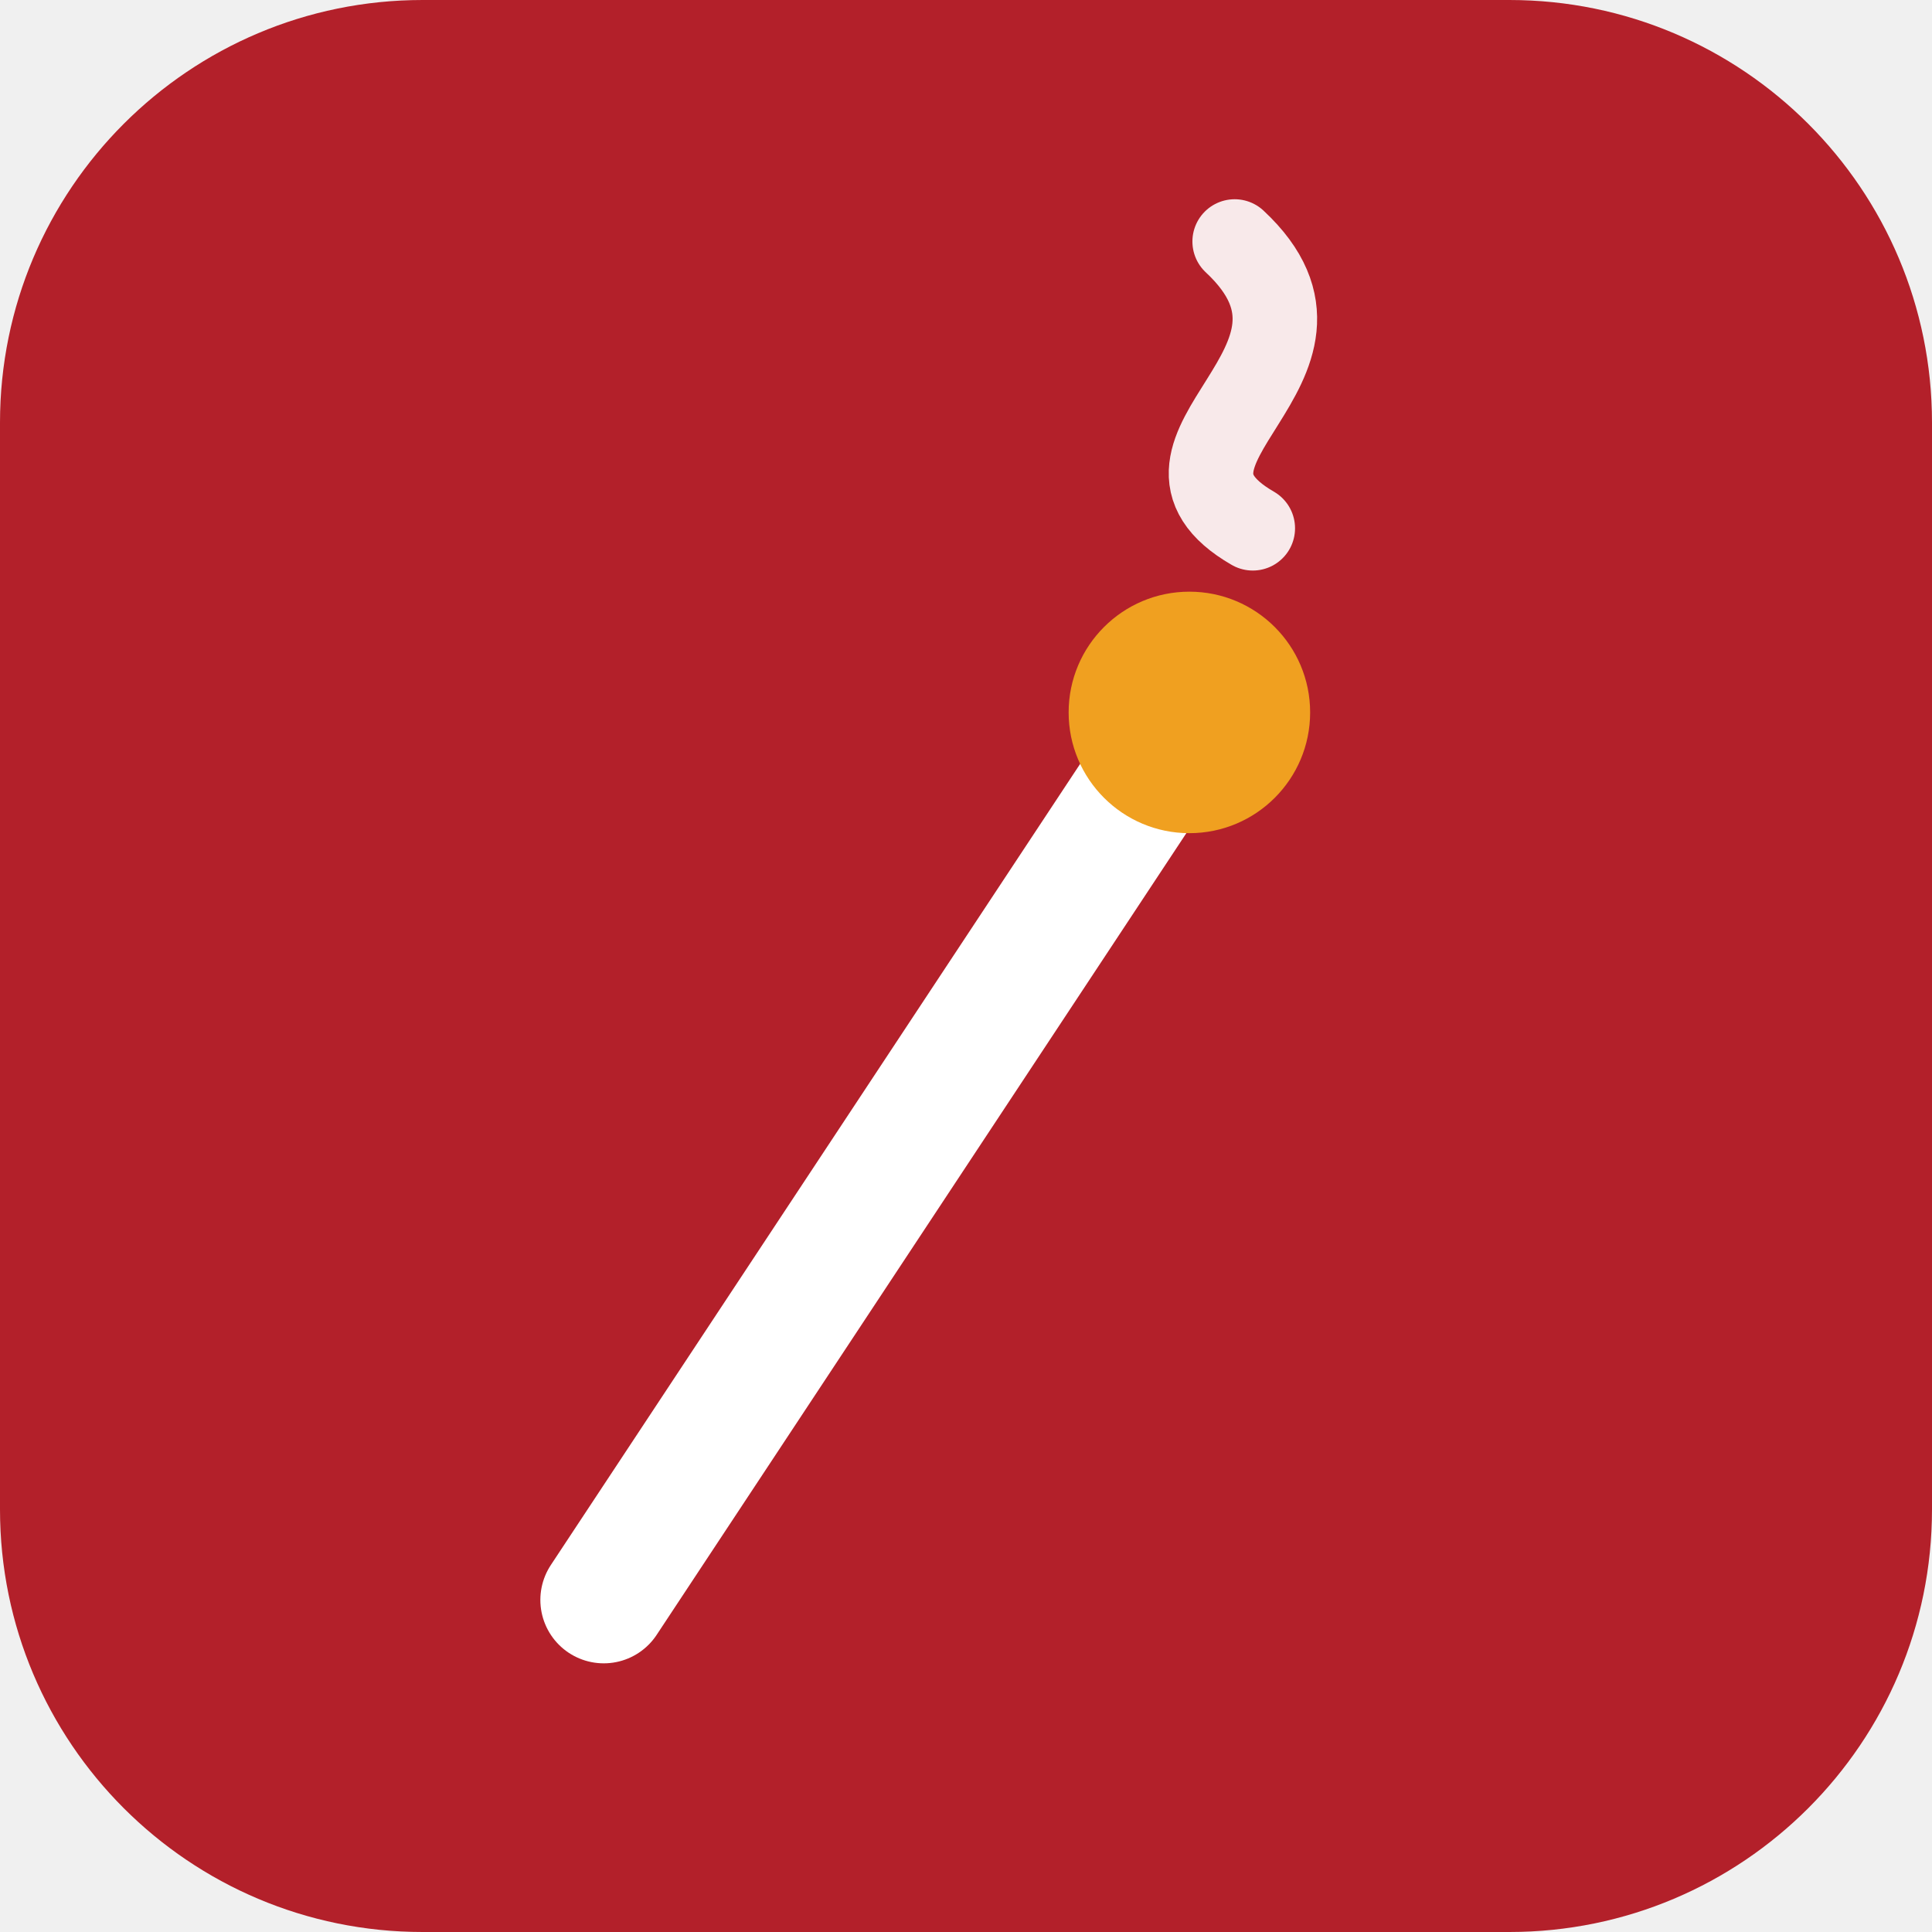
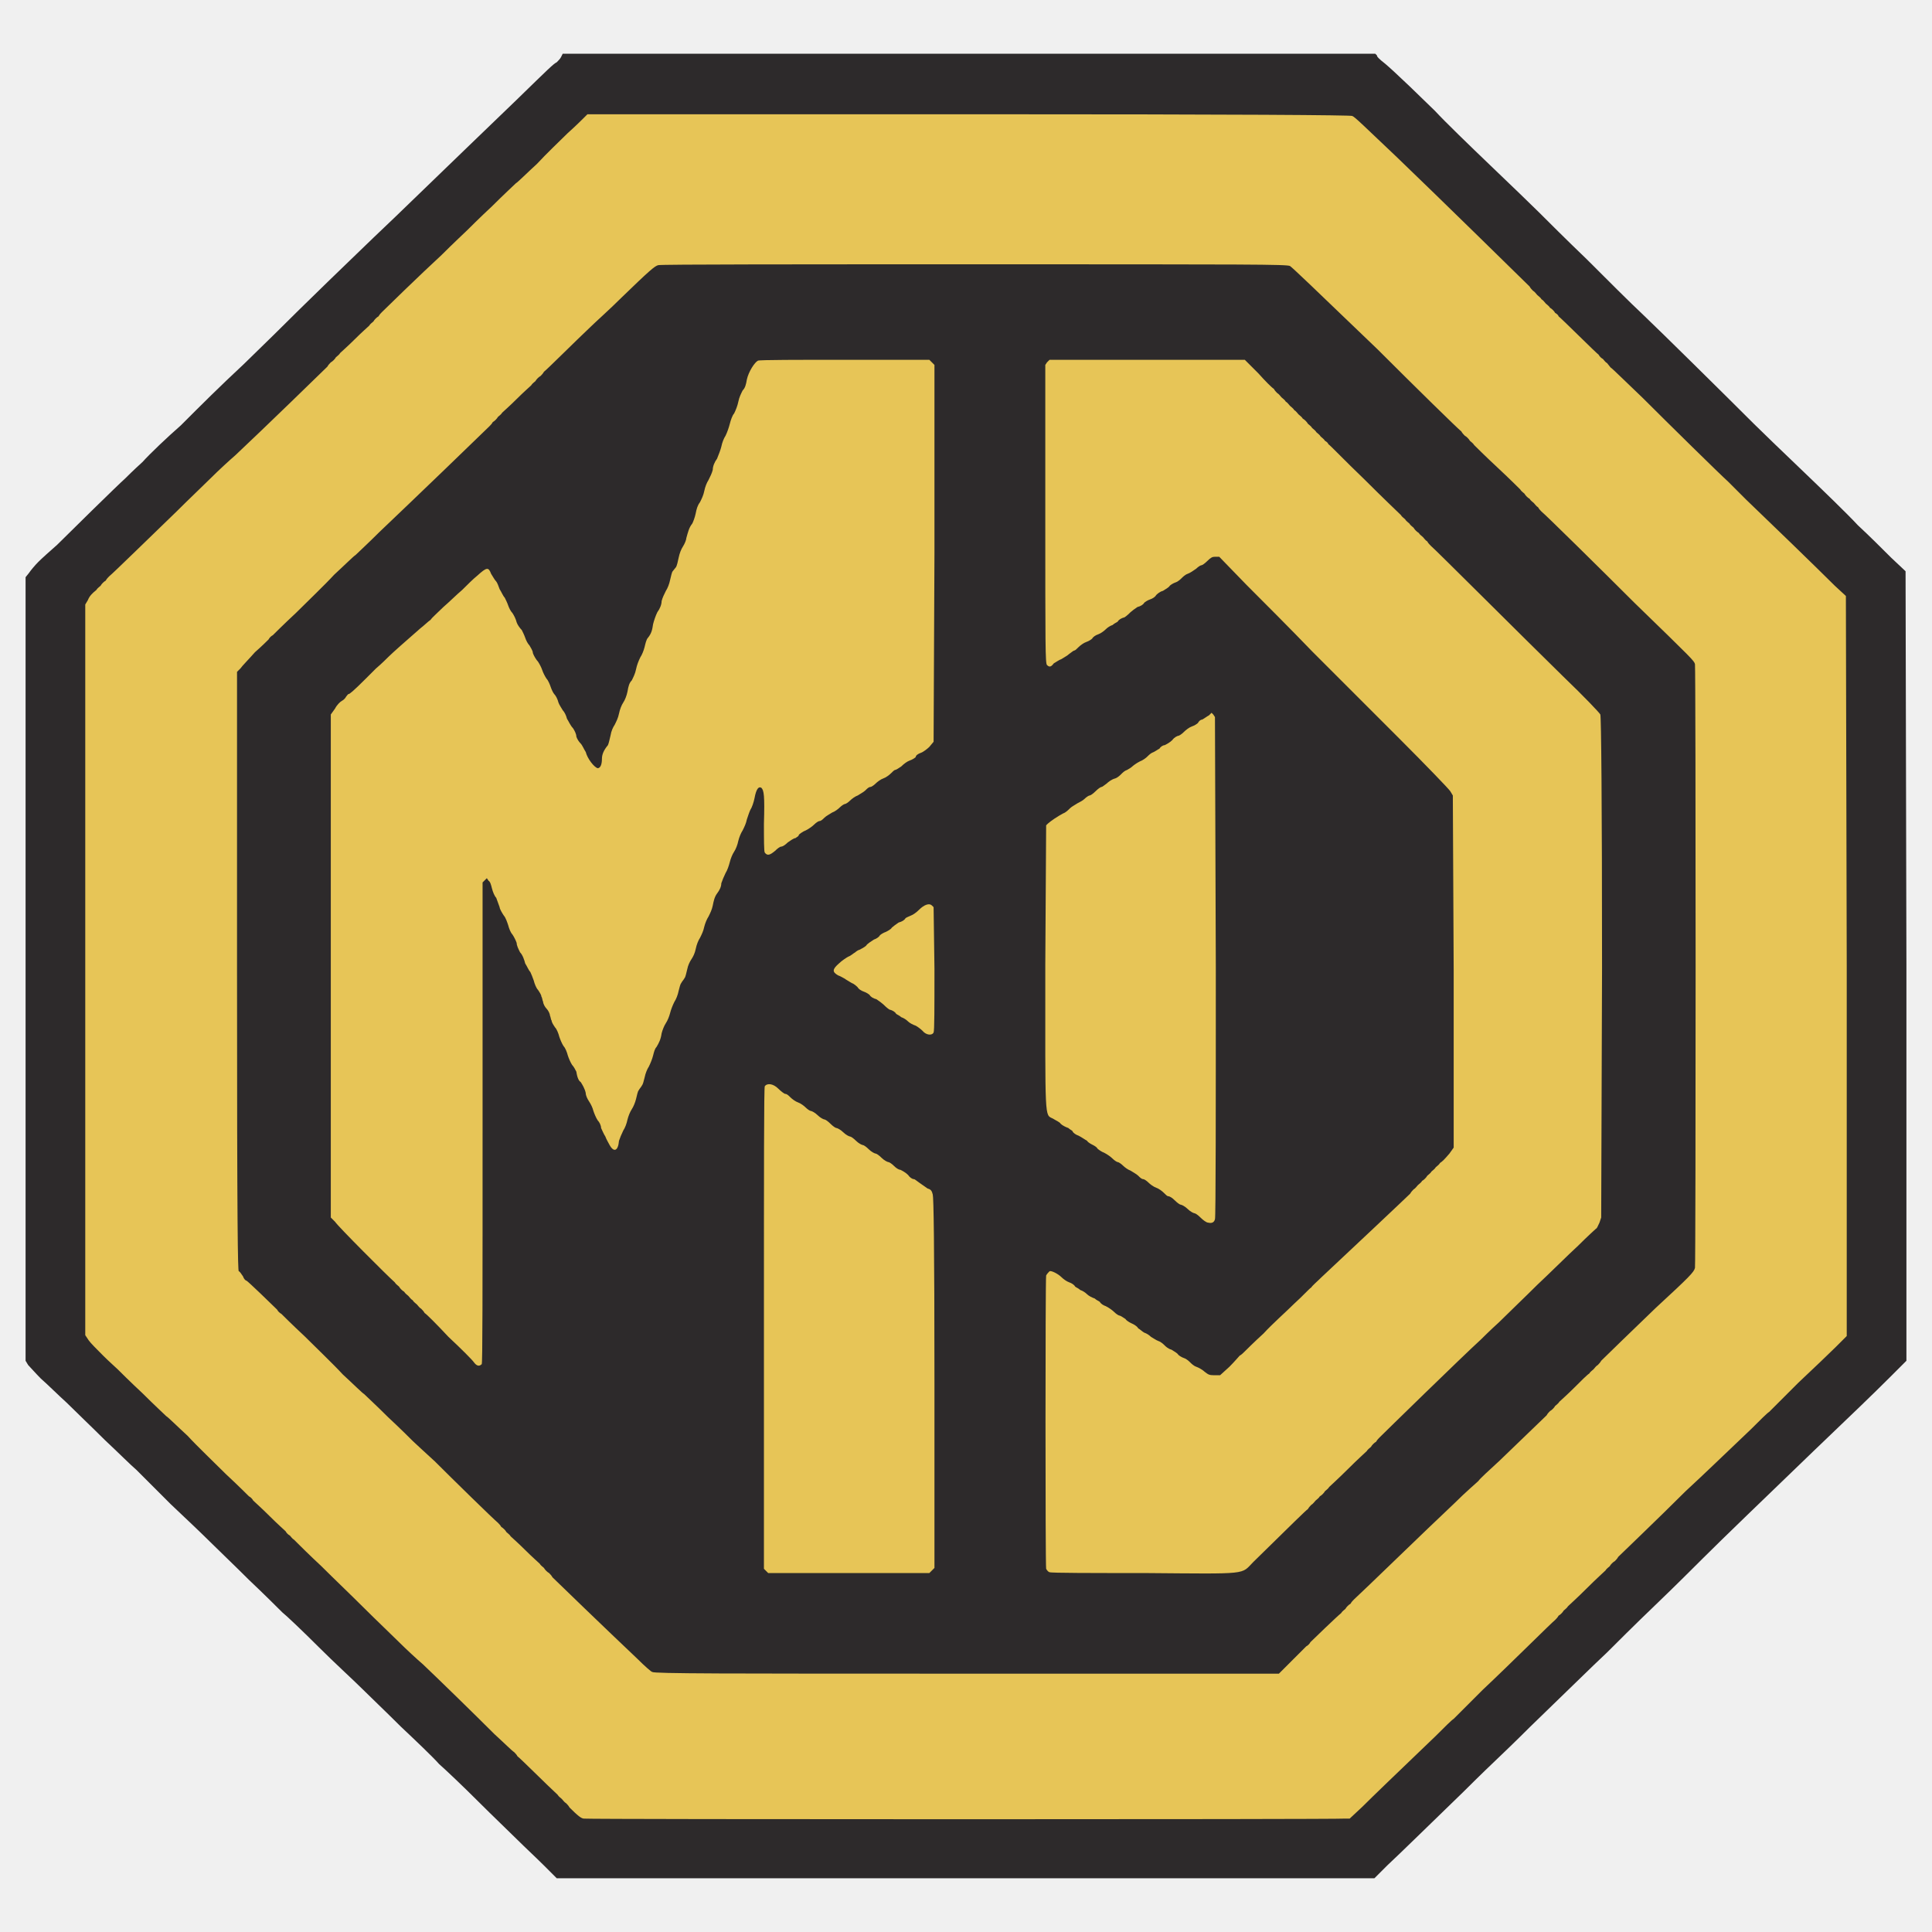
- <svg xmlns="http://www.w3.org/2000/svg" viewBox="0 0 64 64">
-   <rect width="64" height="64" rx="14" fill="#b3202a" />
-   <path d="M20 53 38.5 25" stroke="#fff" stroke-width="4.2" stroke-linecap="round" />
-   <circle cx="39.4" cy="23.6" r="4" fill="#f0a020" />
-   <path d="M41.5 17.5c-4.5-2.6 3.8-5.4-.6-9.5" fill="none" stroke="#fff" stroke-opacity=".9" stroke-width="2.8" stroke-linecap="round" />
+ <svg xmlns="http://www.w3.org/2000/svg" viewBox="29.4 -6.3 226.6 226.6">
+   <path fill="#2D2A2B" d="M93.2 212.5C92.3 211.6 90.9 210.3 90.1 209.5C89.3 208.7 87.2 206.7 85.5 205C83.8 203.3 81.7 201.3 80.9 200.6C80.2 199.8 78.1 197.8 76.4 196.2C74.7 194.5 72.6 192.5 71.8 191.7C70.9 190.8 68.6 188.7 66.8 186.9C64.9 185 63 183.2 62.5 182.8C62.1 182.4 60.4 180.7 58.6 179C56.9 177.3 54.8 175.3 54 174.5C53.2 173.7 51.1 171.7 49.4 170.1C47.7 168.4 45.9 166.6 45.4 166.1C44.8 165.6 43.2 164 41.7 162.6C40.2 161.1 38.2 159.2 37.2 158.2C36.2 157.3 34.9 156 34.2 155.4C33.6 154.8 32.9 154 32.7 153.8L32.4 153.3L32.4 107.4L32.4 61.4L32.8 60.9C33 60.6 33.5 60 33.9 59.6C34.3 59.2 35.3 58.3 36.1 57.6C37.3 56.4 43.2 50.6 44.1 49.8C44.2 49.7 45.1 48.8 46.1 47.9C47 46.9 49 45 50.6 43.6C53.2 41 55 39.2 58 36.4C58.8 35.6 61.1 33.4 63 31.5C64.9 29.6 67.2 27.4 68 26.6C70.2 24.5 71.9 22.8 75.8 19.1C81.6 13.5 87.7 7.6 90 5.4C93.8 1.7 94.3 1.2 94.7 1C94.9 0.8 95.1 0.6 95.2 0.4L95.4 0L143.1 0L190.7 -0L190.9 0.2C190.9 0.4 191.2 0.6 191.4 0.8C191.8 1.1 192.9 2 197.7 6.7C198.9 8 201.8 10.8 204.2 13.1C206.5 15.3 209.1 17.8 209.9 18.6C210.7 19.4 213.2 21.9 215.5 24.1C217.8 26.4 220.7 29.3 222.1 30.6C224.3 32.7 231.6 39.9 235.1 43.4C235.9 44.2 238.5 46.7 240.8 48.9C243.2 51.2 246.1 54 247.3 55.3C248.6 56.5 250.3 58.2 251.2 59.1L252.9 60.7L253 107L253 153.3L251.2 155.1C248.9 157.4 246.8 159.4 242.1 163.9C236.6 169.2 231.3 174.3 229.1 176.5C228.3 177.3 225.8 179.8 223.5 182C221.2 184.2 218.7 186.7 217.9 187.5C216.7 188.6 211.5 193.7 208.9 196.2C208.7 196.4 207 198.1 205 200C203 201.9 201.3 203.6 201.1 203.8C198.1 206.7 193.3 211.4 192.1 212.5L190.6 214L142.7 214L94.7 214L93.2 212.5Z" />
+   <path fill="#E7C557" d="M97.9 207C97.6 207 97.2 206.7 96.2 205.7C96.1 205.5 95.9 205.3 95.8 205.2C95.6 205.1 95.4 204.8 95.3 204.7C95.2 204.6 94.9 204.4 94.8 204.2C93.7 203.2 90.3 199.8 90.1 199.7C90 199.5 89.8 199.3 89.7 199.2C89.5 199.1 88.5 198.1 87.4 197.1C85.2 194.9 80.9 190.7 79 188.9C78.3 188.3 77 187.1 76.2 186.3C75.4 185.5 73.5 183.7 72.1 182.3C70.7 180.9 68.4 178.7 67.1 177.4C65.7 176.1 64.5 174.9 64.4 174.8C64.2 174.6 64 174.4 63.9 174.3C63.7 174.2 63.5 173.9 63.4 173.8C63.2 173.7 63 173.5 62.9 173.3C62.8 173.2 61.9 172.4 61 171.5C60.1 170.6 59.2 169.8 59.1 169.7C59 169.5 58.8 169.3 58.6 169.2C58.5 169.1 57.3 167.9 55.9 166.6C54.6 165.3 52.5 163.3 51.4 162.1C50.2 161 49.1 159.9 48.9 159.8C48.7 159.6 47.4 158.4 46.1 157.1C44.7 155.8 43.4 154.5 43.2 154.3C43 154.1 42.2 153.4 41.5 152.7C40.8 152 40 151.2 39.8 150.9L39.4 150.3L39.4 107.4L39.4 64.6L39.7 64.1C39.9 63.6 40.2 63.3 40.7 62.9C40.8 62.7 41.1 62.5 41.2 62.4C41.3 62.2 41.6 61.9 41.8 61.8C41.9 61.6 42.1 61.4 42.2 61.3C42.6 61 47.4 56.3 50.1 53.7C51.5 52.3 53.4 50.5 54.2 49.7C55 48.9 56.3 47.7 57 47.1C60.2 44.1 67.4 37.1 67.8 36.7C67.9 36.5 68.1 36.3 68.2 36.2C68.4 36.1 68.7 35.8 68.8 35.6C68.9 35.5 69.2 35.3 69.3 35.1C69.4 35 70.2 34.3 71 33.5C71.8 32.7 72.6 32 72.7 31.9C72.8 31.7 73.1 31.5 73.2 31.4C73.3 31.2 73.6 30.9 73.8 30.8C73.9 30.6 74.1 30.4 74.2 30.3C74.6 29.9 78.6 26 81.2 23.6C82.6 22.2 84 20.9 84.2 20.7C84.4 20.5 85.7 19.2 87.1 17.9C88.4 16.6 89.7 15.4 89.9 15.2C90.1 15.1 91.2 14 92.4 12.9C93.5 11.7 95.2 10.1 96 9.3C96.9 8.5 97.7 7.7 97.9 7.5L98.3 7.1L143 7.1C175.5 7.1 187.8 7.2 188 7.3C188.3 7.4 189.4 8.5 193.2 12.1C198.1 16.8 208.4 26.9 208.8 27.3C208.9 27.5 209.1 27.7 209.2 27.8C209.4 27.9 209.6 28.2 209.7 28.3C209.8 28.4 210.1 28.6 210.2 28.8C210.4 28.9 210.6 29.2 210.7 29.3C210.8 29.4 211.1 29.6 211.2 29.8C211.4 29.9 211.7 30.2 211.8 30.4C212 30.5 212.2 30.7 212.2 30.8C212.6 31.1 216.7 35.2 216.9 35.3C217 35.5 217.2 35.7 217.4 35.8C217.5 35.9 217.7 36.2 217.9 36.3C218 36.4 218.2 36.7 218.3 36.8C218.5 36.9 220.2 38.6 222.1 40.4C225 43.3 231.2 49.4 232.1 50.2C232.2 50.3 233.2 51.3 234.2 52.3C236.3 54.3 242.6 60.4 244.6 62.4L245.9 63.6L246 107L246 150.4L244.7 151.7C244 152.4 242 154.3 240.3 155.9C238.6 157.6 237.1 159.1 236.9 159.3C236.7 159.4 235.8 160.3 234.8 161.3C230.9 165 229.7 166.2 227.1 168.6C224 171.7 219.5 176 219.2 176.3C219.1 176.5 218.9 176.7 218.8 176.8C218.6 176.9 218.3 177.2 218.2 177.4C218.1 177.5 217.8 177.7 217.7 177.9C217.6 178 216.6 178.9 215.5 180C214.4 181.1 213.4 182 213.3 182.1C213.2 182.3 212.9 182.5 212.8 182.6C212.7 182.8 212.4 183.1 212.2 183.2C212.1 183.4 211.9 183.6 211.8 183.7C211.4 184 206.6 188.8 203.3 191.9C201.6 193.6 200.1 195.1 199.9 195.3C199.7 195.4 198.8 196.3 197.8 197.3C192.8 202.1 190.5 204.3 189.2 205.6L187.7 207L187.1 207C186.4 207.1 98.6 207.1 97.9 207ZM180.9 188.5C181.7 187.7 182.5 186.9 182.6 186.8C182.8 186.7 183 186.5 183.1 186.3C183.3 186.1 186.3 183.2 186.7 182.9C186.8 182.7 187.1 182.5 187.2 182.4C187.3 182.2 187.6 181.9 187.8 181.8C187.9 181.6 188.1 181.4 188.2 181.3C189.2 180.4 196.7 173.1 200 170C201.3 168.7 202.6 167.6 202.8 167.4C202.9 167.2 204.1 166.1 205.3 165C207.7 162.7 210.5 160 210.8 159.7C210.9 159.5 211.1 159.3 211.2 159.2C211.4 159.1 211.7 158.8 211.8 158.6C211.9 158.5 212.2 158.3 212.3 158.1C212.4 158 213.2 157.3 214 156.5C214.8 155.7 215.6 154.9 215.8 154.8C215.9 154.6 216.2 154.4 216.3 154.3C216.4 154.2 216.6 153.9 216.8 153.8C216.9 153.7 217.1 153.5 217.2 153.3C217.5 153 221.2 149.4 223.6 147.1C227.5 143.5 228.1 142.9 228.2 142.4C228.3 141.9 228.3 72.2 228.2 71.6C228.1 71.2 228 71.1 221.1 64.4C217.2 60.5 210.6 54 210.2 53.7C210.1 53.6 209.9 53.4 209.8 53.2C209.6 53.1 209.4 52.8 209.3 52.7C209.2 52.6 208.9 52.4 208.8 52.2C208.6 52.1 208.3 51.8 208.2 51.6C208.1 51.5 207.8 51.3 207.7 51.1C207.6 51 206.4 49.8 205 48.5C203.6 47.2 202.4 46 202.3 45.9C202.2 45.7 201.9 45.5 201.8 45.4C201.7 45.2 201.4 44.9 201.2 44.8C201.1 44.7 200.9 44.5 200.8 44.3C200.5 44.1 195.3 39 191 34.7C183.2 27.2 181 25.1 180.7 24.9C180.3 24.7 176.3 24.7 143.6 24.7C123.4 24.7 106.8 24.7 106.6 24.8C106.2 24.9 105.6 25.4 102.3 28.6C100.9 30 99.2 31.5 98.6 32.1C97 33.6 93.5 37.1 93.2 37.3C93.1 37.5 92.9 37.7 92.8 37.8C92.6 37.9 92.3 38.2 92.2 38.4C92.1 38.5 91.8 38.7 91.7 38.9C91.6 39 90.8 39.7 90 40.5C89.2 41.3 88.4 42 88.3 42.1C88.2 42.3 87.9 42.5 87.8 42.6C87.7 42.8 87.4 43.1 87.2 43.2C87.1 43.4 86.9 43.6 86.8 43.7C86.1 44.4 77.8 52.4 73.9 56.1C72.6 57.4 71.3 58.6 71.1 58.8C70.9 58.9 69.8 60 68.6 61.1C67.5 62.3 65.4 64.3 64.1 65.6C62.7 66.9 61.5 68.1 61.4 68.2C61.2 68.3 61 68.5 60.9 68.7C60.8 68.8 60.1 69.5 59.3 70.2C58.6 71 57.8 71.8 57.6 72.1L57.2 72.5L57.2 107.6C57.2 138.6 57.3 142.6 57.4 142.8C57.5 142.8 57.7 143.1 57.9 143.4C58 143.7 58.2 143.9 58.3 143.9C58.4 143.9 61.4 146.8 61.9 147.3C62 147.5 62.2 147.7 62.4 147.8C62.5 147.9 63.7 149.1 65.1 150.4C66.4 151.7 68.5 153.7 69.6 154.9C70.8 156 71.9 157.1 72.1 157.2C72.3 157.4 73.6 158.6 74.9 159.9C76.3 161.2 77.6 162.5 77.8 162.7C78 162.9 79.2 164 80.4 165.1C82.4 167.1 87.3 171.9 87.8 172.3C87.9 172.4 88.1 172.6 88.2 172.8C88.4 172.9 88.7 173.2 88.8 173.4C88.9 173.5 89.2 173.7 89.3 173.9C89.4 174 90.2 174.7 91 175.5C91.8 176.3 92.6 177 92.7 177.1C92.8 177.3 93.1 177.5 93.2 177.6C93.3 177.8 93.6 178.1 93.8 178.2C93.9 178.3 94.1 178.5 94.2 178.7C94.6 179.1 100.5 184.8 104.2 188.3C105 189.1 105.8 189.8 105.9 189.8C106.1 190 114.3 190 142.8 190L179.4 190L180.9 188.5ZM119.3 178L119 177.7L119 149.5C119 130.3 119 121.3 119.1 121.1C119.4 120.7 120.1 120.8 120.7 121.4C121 121.7 121.4 122 121.5 122C121.7 122 121.9 122.2 122.1 122.4C122.3 122.6 122.7 122.9 123 123C123.3 123.1 123.7 123.4 123.9 123.6C124.1 123.8 124.4 124 124.5 124C124.6 124 125 124.2 125.3 124.5C125.6 124.8 126 125 126.1 125C126.2 125 126.5 125.2 126.8 125.5C127.1 125.8 127.4 126 127.5 126C127.6 126 128 126.2 128.3 126.5C128.6 126.8 129 127 129.1 127C129.2 127 129.5 127.2 129.8 127.5C130.1 127.8 130.5 128 130.6 128C130.7 128 131 128.2 131.3 128.5C131.6 128.8 132 129 132.1 129C132.2 129 132.5 129.2 132.8 129.5C133.1 129.8 133.5 130 133.6 130C133.7 130 134 130.2 134.2 130.4C134.5 130.7 134.8 130.9 135 130.9C135.2 131 135.6 131.2 135.9 131.5C136.1 131.8 136.4 132 136.6 132C136.7 132 136.9 132.2 137.2 132.4C137.5 132.6 137.9 132.9 138.2 133.1C138.6 133.2 138.7 133.4 138.8 133.8C138.9 134.1 139 139.4 139 155.9L139 177.6L138.7 177.9L138.4 178.2L128.9 178.2L119.5 178.2L119.3 178ZM152.5 178.1C152.4 178.1 152.2 177.9 152.1 177.7C152 177.2 152 143.8 152.1 143.3C152.2 143.1 152.4 142.9 152.5 142.8C152.7 142.7 153.5 143.1 153.9 143.5C154.1 143.7 154.5 144 154.8 144.1C155.1 144.2 155.4 144.4 155.5 144.6C155.6 144.7 155.9 144.8 156.1 145C156.4 145.1 156.7 145.3 156.9 145.5C157.1 145.7 157.5 145.9 157.8 146C158 146.2 158.3 146.3 158.4 146.4C158.5 146.6 158.8 146.8 159.1 146.9C159.5 147.1 159.9 147.4 160.1 147.6C160.3 147.8 160.6 148 160.7 148C160.8 148 161.1 148.2 161.4 148.4C161.6 148.7 162.1 148.9 162.3 149C162.5 149.1 162.8 149.3 162.9 149.5C163.1 149.6 163.4 149.9 163.6 150C163.9 150.1 164.2 150.3 164.4 150.5C164.6 150.6 165 150.9 165.3 151C165.6 151.1 165.9 151.4 166 151.5C166.1 151.6 166.4 151.9 166.8 152C167.1 152.2 167.5 152.4 167.6 152.6C167.7 152.7 168 152.9 168.3 153C168.6 153.1 168.9 153.4 169 153.5C169.1 153.6 169.4 153.9 169.7 154C170 154.1 170.5 154.4 170.7 154.6C171.1 154.9 171.2 155 171.8 155L172.5 155L173.6 154C174.2 153.4 174.7 152.8 174.8 152.7C175 152.6 175.2 152.4 175.4 152.2C175.5 152.1 176.5 151.1 177.6 150.1C178.6 149 180.3 147.5 181.2 146.6C182.2 145.7 183 144.8 183.2 144.7C183.3 144.5 183.9 144 184.4 143.5C187.5 140.6 194.3 134.2 194.8 133.7C194.9 133.5 195.1 133.3 195.2 133.2C195.4 133.1 195.6 132.8 195.7 132.7C195.8 132.6 196.1 132.4 196.2 132.2C196.4 132.1 196.7 131.8 196.8 131.6C196.9 131.5 197.2 131.3 197.3 131.1C197.4 131 197.7 130.8 197.8 130.6C197.9 130.5 198.2 130.3 198.3 130.1C198.6 129.9 198.8 129.7 199.4 129L199.9 128.3L199.9 107.7L199.8 87L199.5 86.5C199.3 86.2 196.6 83.4 193.5 80.3C190.4 77.2 185.8 72.6 183.3 70.1C180.9 67.6 177.4 64.1 175.6 62.3L172.4 59L171.9 59C171.6 59 171.4 59.1 171 59.5C170.7 59.8 170.4 60 170.3 60C170.2 60 169.9 60.2 169.7 60.4C169.4 60.6 169 60.9 168.7 61C168.4 61.1 168.1 61.4 168 61.5C167.9 61.6 167.6 61.9 167.3 62C167 62.1 166.7 62.3 166.6 62.4C166.5 62.6 166.1 62.8 165.8 63C165.4 63.1 165.1 63.4 165 63.5C164.9 63.7 164.6 63.9 164.3 64C164 64.1 163.7 64.3 163.6 64.4C163.5 64.6 163.2 64.8 162.8 64.9C162.5 65.1 162.1 65.4 162 65.5C161.9 65.6 161.6 65.9 161.3 66.1C160.9 66.2 160.6 66.4 160.5 66.6C160.4 66.7 160.1 66.8 159.9 67C159.6 67.1 159.3 67.3 159.1 67.5C158.9 67.7 158.5 68 158.2 68.1C157.9 68.2 157.6 68.4 157.5 68.6C157.4 68.7 157.1 68.9 156.8 69C156.5 69.1 156.1 69.4 155.9 69.6C155.7 69.8 155.5 70 155.4 70C155.3 70 155.1 70.2 154.8 70.4C154.6 70.6 154.2 70.8 153.9 71C153.6 71.1 153.2 71.4 153 71.5C152.7 71.9 152.5 72 152.2 71.7C152 71.5 152 69.6 152 54L152 36.5L152.2 36.2L152.5 35.9L163.9 35.9L175.4 35.9L177 37.5C177.8 38.4 178.6 39.2 178.8 39.3C178.9 39.5 179.1 39.7 179.2 39.8C179.4 39.9 179.6 40.2 179.7 40.3C179.8 40.4 180.1 40.6 180.2 40.8C180.4 40.9 180.6 41.2 180.7 41.3C180.8 41.4 181.1 41.6 181.2 41.8C181.4 41.9 181.6 42.2 181.7 42.3C181.8 42.4 182.1 42.6 182.2 42.8C182.4 42.9 182.7 43.2 182.8 43.4C182.9 43.5 183.2 43.7 183.3 43.9C183.4 44 183.7 44.2 183.8 44.4C183.9 44.5 184.2 44.7 184.3 44.9C184.4 45 184.7 45.2 184.8 45.4C185 45.5 185.2 45.7 185.2 45.8C185.3 45.8 187.1 47.7 189.4 49.9C191.6 52.1 193.6 54 193.7 54.1C193.8 54.3 194.1 54.5 194.2 54.6C194.3 54.8 194.6 55 194.7 55.1C194.8 55.3 195.1 55.5 195.2 55.6C195.3 55.8 195.6 56.1 195.8 56.2C195.9 56.4 196.2 56.6 196.3 56.7C196.4 56.8 196.6 57.1 196.8 57.2C196.9 57.4 197.1 57.6 197.2 57.7C197.6 58 208.3 68.7 212.7 73C215.3 75.5 217 77.3 217.1 77.5C217.2 77.8 217.3 87.6 217.3 107.2L217.2 136.5L217 137.1C216.8 137.5 216.7 137.8 216.6 137.8C216.6 137.8 215.6 138.7 214.5 139.8C213.3 140.9 211.2 143 209.7 144.4C208.3 145.8 206.2 147.8 205.2 148.8C204.2 149.7 203.2 150.7 203.1 150.8C200.8 152.9 191.7 161.8 191.2 162.3C191.1 162.4 190.9 162.6 190.8 162.8C190.6 162.9 190.3 163.2 190.2 163.4C190.1 163.5 189.8 163.7 189.7 163.9C189.6 164 188.6 164.9 187.5 166C186.4 167.1 185.4 168 185.3 168.1C185.2 168.3 184.9 168.5 184.8 168.6C184.7 168.8 184.4 169.1 184.2 169.2C184.1 169.4 183.8 169.6 183.7 169.7C183.6 169.8 183.4 170.1 183.2 170.2C183.1 170.3 182.9 170.5 182.8 170.7C182.6 170.8 181.1 172.3 176.4 176.9C174.9 178.4 176.1 178.3 163.7 178.2C157.5 178.2 152.7 178.2 152.5 178.1ZM85 153.5C84.8 153.2 83.5 151.9 82 150.5C80.6 149 79.4 147.8 79.2 147.7C79.1 147.5 78.9 147.3 78.8 147.2C78.6 147.1 78.4 146.8 78.3 146.7C78.2 146.6 77.9 146.4 77.8 146.2C77.6 146.1 77.4 145.8 77.3 145.7C77.2 145.6 76.9 145.4 76.8 145.2C76.6 145.1 76.3 144.8 76.2 144.6C76.1 144.5 75.8 144.3 75.7 144.1C74.9 143.4 69 137.5 68.7 137L68.2 136.5L68.2 107L68.2 77.5L68.7 76.8C68.9 76.4 69.3 76 69.5 75.9C69.7 75.8 69.9 75.6 70 75.4C70.1 75.3 70.2 75.1 70.3 75.1C70.4 75.1 70.8 74.8 72.3 73.3C72.4 73.2 72.9 72.7 73.5 72.1C74.1 71.6 74.8 70.9 75 70.7C75.4 70.3 77.2 68.7 78.7 67.4C79.1 67.1 79.6 66.6 79.9 66.4C80.1 66.1 80.8 65.5 81.4 64.9C82.1 64.3 83 63.4 83.6 62.9C84.1 62.4 84.9 61.6 85.4 61.2C86.5 60.2 86.7 60.2 87 61C87.2 61.3 87.4 61.7 87.6 61.9C87.7 62 87.9 62.5 88 62.8C88.2 63.1 88.4 63.6 88.6 63.8C88.7 64 88.9 64.4 89 64.7C89.1 65 89.3 65.4 89.5 65.6C89.7 65.9 89.9 66.3 90 66.7C90.1 67 90.4 67.4 90.6 67.6C90.7 67.8 90.9 68.2 91 68.5C91.1 68.8 91.3 69.2 91.5 69.4C91.6 69.6 91.9 70 91.9 70.3C92 70.6 92.3 71.1 92.5 71.3C92.7 71.6 92.9 72 93 72.3C93.1 72.6 93.3 73 93.5 73.3C93.7 73.5 93.9 74 94 74.3C94.1 74.6 94.3 75 94.4 75.1C94.6 75.3 94.8 75.7 94.9 76.1C95 76.4 95.3 76.8 95.4 77C95.6 77.2 95.8 77.6 95.9 78C96.1 78.3 96.3 78.8 96.6 79.1C96.8 79.4 97 79.8 97 80.1C97.1 80.4 97.3 80.7 97.5 80.9C97.7 81.1 97.9 81.6 98.1 81.9C98.3 82.7 99.1 83.7 99.5 83.8C99.8 83.8 100 83.4 100 82.7C100 82.2 100.2 81.7 100.7 81.1C100.8 80.9 100.9 80.4 101 80C101.1 79.4 101.3 79 101.5 78.7C101.7 78.3 101.9 77.9 102 77.4C102.1 76.9 102.3 76.4 102.5 76.1C102.7 75.8 102.9 75.3 103 74.8C103.1 74.2 103.2 73.8 103.5 73.5C103.7 73.1 103.9 72.7 104 72.2C104.1 71.7 104.3 71.2 104.5 70.8C104.7 70.5 104.9 70 105 69.6C105.1 69.2 105.2 68.7 105.4 68.5C105.8 68 105.9 67.6 106 66.9C106.1 66.5 106.3 65.9 106.5 65.5C106.8 65.1 107 64.6 107 64.2C107.1 63.8 107.3 63.4 107.5 63C107.7 62.7 107.9 62.2 108 61.7C108.1 61.3 108.2 60.8 108.3 60.7C108.4 60.6 108.6 60.3 108.7 60.2C108.8 60 108.9 59.6 109 59.1C109.1 58.6 109.3 58.1 109.5 57.8C109.7 57.5 109.9 57 109.9 56.8C110.1 56.1 110.2 55.6 110.6 55.1C110.7 54.9 110.9 54.4 111 53.9C111.1 53.4 111.2 53 111.5 52.6C111.7 52.2 111.9 51.8 112 51.3C112.1 50.8 112.3 50.3 112.5 50C112.7 49.6 112.9 49.2 113 48.8C113 48.4 113.2 47.9 113.5 47.5C113.7 47 113.9 46.5 114 46.1C114.1 45.6 114.3 45.1 114.5 44.8C114.7 44.4 114.9 43.8 115 43.4C115.1 43 115.3 42.4 115.5 42.2C115.7 41.8 115.9 41.3 116 40.8C116.1 40.3 116.3 39.9 116.5 39.5C116.8 39.2 116.9 38.8 117 38.2C117.2 37.3 117.9 36.2 118.3 36C118.5 35.9 123.1 35.9 128.5 35.9L138.4 35.9L138.7 36.2L139 36.5L139 58.6L138.9 80.7L138.4 81.3C138.2 81.5 137.7 81.9 137.4 82C137.1 82.1 136.8 82.3 136.8 82.5C136.7 82.6 136.4 82.8 136.1 82.9C135.8 83 135.4 83.3 135.1 83.6C134.8 83.8 134.5 84 134.4 84C134.3 84 134.1 84.2 133.9 84.4C133.7 84.6 133.3 84.9 133 85C132.7 85.1 132.3 85.4 132.1 85.6C131.9 85.8 131.6 86 131.5 86C131.3 86 131.1 86.2 130.9 86.4C130.7 86.6 130.3 86.8 130 87C129.7 87.1 129.3 87.4 129.1 87.6C128.9 87.8 128.6 88 128.5 88C128.4 88 128.1 88.2 127.9 88.4C127.7 88.6 127.3 88.9 127 89C126.7 89.2 126.3 89.4 126.1 89.6C125.9 89.8 125.7 90 125.5 90C125.4 90 125.1 90.2 124.9 90.4C124.7 90.6 124.3 90.9 123.9 91.1C123.6 91.2 123.2 91.5 123.1 91.6C123.1 91.8 122.8 91.9 122.7 92C122.5 92 122.1 92.3 121.8 92.5C121.5 92.8 121.2 93 121 93C120.9 93 120.6 93.2 120.3 93.5C119.7 94 119.4 94.1 119.1 93.7C119 93.6 119 92.1 119 90.3C119.1 87 119 86.4 118.7 86.1C118.4 85.9 118.1 86.2 117.9 87.3C117.8 87.8 117.6 88.4 117.4 88.7C117.3 88.9 117.1 89.5 117 89.8C116.9 90.3 116.7 90.7 116.5 91.1C116.3 91.4 116.1 91.9 116 92.3C115.9 92.8 115.7 93.3 115.5 93.6C115.3 93.9 115.1 94.4 115 94.8C114.9 95.2 114.7 95.8 114.5 96.1C114.3 96.5 114.1 97 114 97.3C114 97.7 113.8 98.1 113.5 98.5C113.2 98.9 113.1 99.4 113 99.9C112.9 100.4 112.7 100.8 112.5 101.2C112.3 101.5 112.1 102 112 102.4C111.9 102.9 111.7 103.3 111.5 103.7C111.3 104 111.1 104.5 111 105C110.9 105.5 110.7 105.9 110.5 106.2C110.3 106.5 110.1 106.9 110 107.4C109.9 107.8 109.8 108.3 109.7 108.4C109.6 108.6 109.4 108.8 109.3 109C109.2 109.1 109.1 109.5 109 109.9C108.9 110.4 108.7 110.9 108.5 111.2C108.3 111.6 108.1 112.1 108 112.5C107.9 112.9 107.7 113.4 107.5 113.7C107.3 114 107.1 114.5 107 114.9C106.9 115.6 106.7 116 106.4 116.5C106.2 116.7 106.1 117.1 106 117.5C105.9 117.9 105.7 118.4 105.5 118.8C105.3 119.1 105.1 119.6 105 120.1C104.9 120.5 104.8 120.9 104.7 121C104.6 121.2 104.4 121.4 104.3 121.6C104.2 121.7 104.1 122.2 104 122.6C103.9 123 103.7 123.5 103.5 123.8C103.3 124.1 103.1 124.6 103 125C102.9 125.5 102.7 126 102.5 126.3C102.3 126.7 102.1 127.2 102 127.5C101.9 128.7 101.4 128.9 100.9 128C100.8 127.8 100.5 127.3 100.4 127C100.2 126.7 100 126.2 99.9 126C99.9 125.7 99.7 125.3 99.5 125.1C99.3 124.8 99.1 124.3 99 124C98.9 123.6 98.7 123.2 98.5 122.9C98.3 122.6 98.1 122.2 98.1 121.9C98 121.4 97.7 120.9 97.5 120.6C97.3 120.5 97.1 120.1 97 119.4C96.9 119.2 96.7 118.8 96.5 118.6C96.3 118.3 96.1 117.8 96 117.5C95.9 117.1 95.7 116.6 95.5 116.4C95.3 116.1 95.1 115.6 95 115.3C94.9 114.9 94.7 114.4 94.5 114.2C94.3 113.9 94.1 113.6 94.1 113.4C94 113.3 94 113 93.9 112.8C93.9 112.6 93.7 112.2 93.5 112C93.3 111.8 93.1 111.4 93.1 111.2C93 111 93 110.7 92.9 110.6C92.9 110.4 92.7 110.1 92.5 109.8C92.3 109.6 92.1 109.1 92 108.7C91.9 108.4 91.7 107.9 91.6 107.7C91.4 107.5 91.2 107 91 106.7C90.9 106.3 90.7 105.7 90.4 105.4C90.2 105 90 104.6 90 104.3C89.9 104 89.7 103.6 89.5 103.3C89.3 103.1 89.1 102.6 89 102.2C88.9 101.9 88.7 101.3 88.5 101.1C88.3 100.8 88 100.3 88 100.1C87.9 99.8 87.7 99.3 87.6 99C87.4 98.8 87.2 98.3 87.1 97.9C87 97.5 86.9 97.1 86.7 97L86.5 96.7L86.3 96.9L86 97.2L86 125.4C86 146.2 86 153.6 85.9 153.7C85.6 154 85.3 153.9 85 153.5ZM171.1 137.1C170.9 137.1 170.5 136.8 170.2 136.5C169.9 136.2 169.6 136 169.5 136C169.4 136 169 135.8 168.7 135.5C168.4 135.2 168 135 167.9 135C167.8 135 167.5 134.8 167.2 134.5C166.9 134.2 166.6 134 166.4 134C166.3 134 166.1 133.8 165.9 133.6C165.7 133.4 165.3 133.1 165 133C164.7 132.9 164.3 132.6 164.1 132.4C163.9 132.2 163.6 132 163.5 132C163.3 132 163.1 131.8 162.9 131.6C162.7 131.4 162.3 131.2 162 131C161.7 130.9 161.3 130.6 161.1 130.4C160.9 130.2 160.6 130 160.5 130C160.4 130 160.1 129.8 159.9 129.6C159.7 129.4 159.3 129.1 158.9 128.9C158.6 128.8 158.2 128.5 158.1 128.4C158.1 128.3 157.8 128.1 157.6 128C157.4 127.9 157 127.7 156.9 127.5C156.7 127.4 156.3 127.1 155.9 126.9C155.6 126.8 155.3 126.6 155.2 126.4C155.2 126.3 154.9 126.2 154.7 126C154.4 125.9 154 125.7 153.8 125.5C153.7 125.3 153.2 125.1 152.9 124.9C151.9 124.4 152 125.4 152 106.9L152.1 90.5L152.3 90.3C152.4 90.2 152.8 89.9 153.1 89.7C153.4 89.5 153.9 89.2 154.1 89.1C154.4 89 154.7 88.7 154.9 88.5C155.1 88.3 155.5 88.1 155.8 87.9C156 87.8 156.4 87.6 156.6 87.4C156.8 87.2 157.1 87 157.2 87C157.3 87 157.6 86.8 157.9 86.5C158.2 86.2 158.5 86 158.6 86C158.7 86 158.9 85.8 159.2 85.6C159.4 85.4 159.8 85.1 160.2 85C160.5 84.9 160.8 84.6 160.9 84.5C161.1 84.3 161.3 84.1 161.6 84C161.8 83.9 162.1 83.7 162.2 83.6C162.3 83.5 162.7 83.2 163.1 83C163.4 82.9 163.8 82.6 163.9 82.5C164 82.4 164.3 82.1 164.5 82C164.8 81.9 165.2 81.6 165.4 81.5C165.5 81.3 165.8 81.1 166 81.1C166.2 81 166.6 80.8 166.9 80.5C167.1 80.2 167.5 80 167.6 80C167.7 80 168 79.8 168.2 79.6C168.5 79.3 168.9 79 169.2 78.9C169.5 78.8 169.8 78.6 169.9 78.5C170 78.3 170.2 78.1 170.4 78.1C170.6 78 171 77.7 171.2 77.6L171.5 77.3L171.7 77.5L171.9 77.8L172 107.1C172 123.2 172 136.6 171.9 136.7C171.8 137.1 171.5 137.2 171.1 137.1ZM137.6 114.6C137.4 114.4 137 114.1 136.8 114C136.5 113.9 136.1 113.7 135.9 113.5C135.7 113.3 135.4 113.1 135.1 113C134.9 112.8 134.6 112.7 134.5 112.6C134.4 112.4 134.1 112.2 133.7 112.1C133.4 111.9 133.1 111.6 133 111.5C132.9 111.4 132.5 111.1 132.2 110.9C131.8 110.8 131.5 110.6 131.4 110.4C131.3 110.3 131 110.1 130.7 110C130.4 109.9 130.1 109.7 130 109.5C129.9 109.4 129.6 109.1 129.3 109C129 108.8 128.6 108.6 128.5 108.5C128.3 108.4 128 108.2 127.7 108.1C127 107.7 127 107.4 127.8 106.7C128.1 106.4 128.7 106 128.9 105.9C129.2 105.8 129.5 105.5 129.7 105.4C129.8 105.3 130.1 105.1 130.2 105.1C130.4 105 130.8 104.8 131 104.6C131.1 104.4 131.6 104.1 131.9 103.9C132.2 103.8 132.5 103.6 132.6 103.4C132.7 103.3 133 103.1 133.3 103C133.5 102.9 133.9 102.7 134 102.5C134.1 102.4 134.5 102.1 134.8 101.9C135.2 101.8 135.5 101.6 135.6 101.4C135.7 101.3 136 101.2 136.2 101.1C136.5 101 136.9 100.7 137.2 100.4C137.8 99.8 138.4 99.6 138.7 99.9L138.9 100.1L139 107.3C139 112 139 114.6 138.9 114.8C138.7 115.2 138 115.1 137.6 114.6Z" />
</svg>
